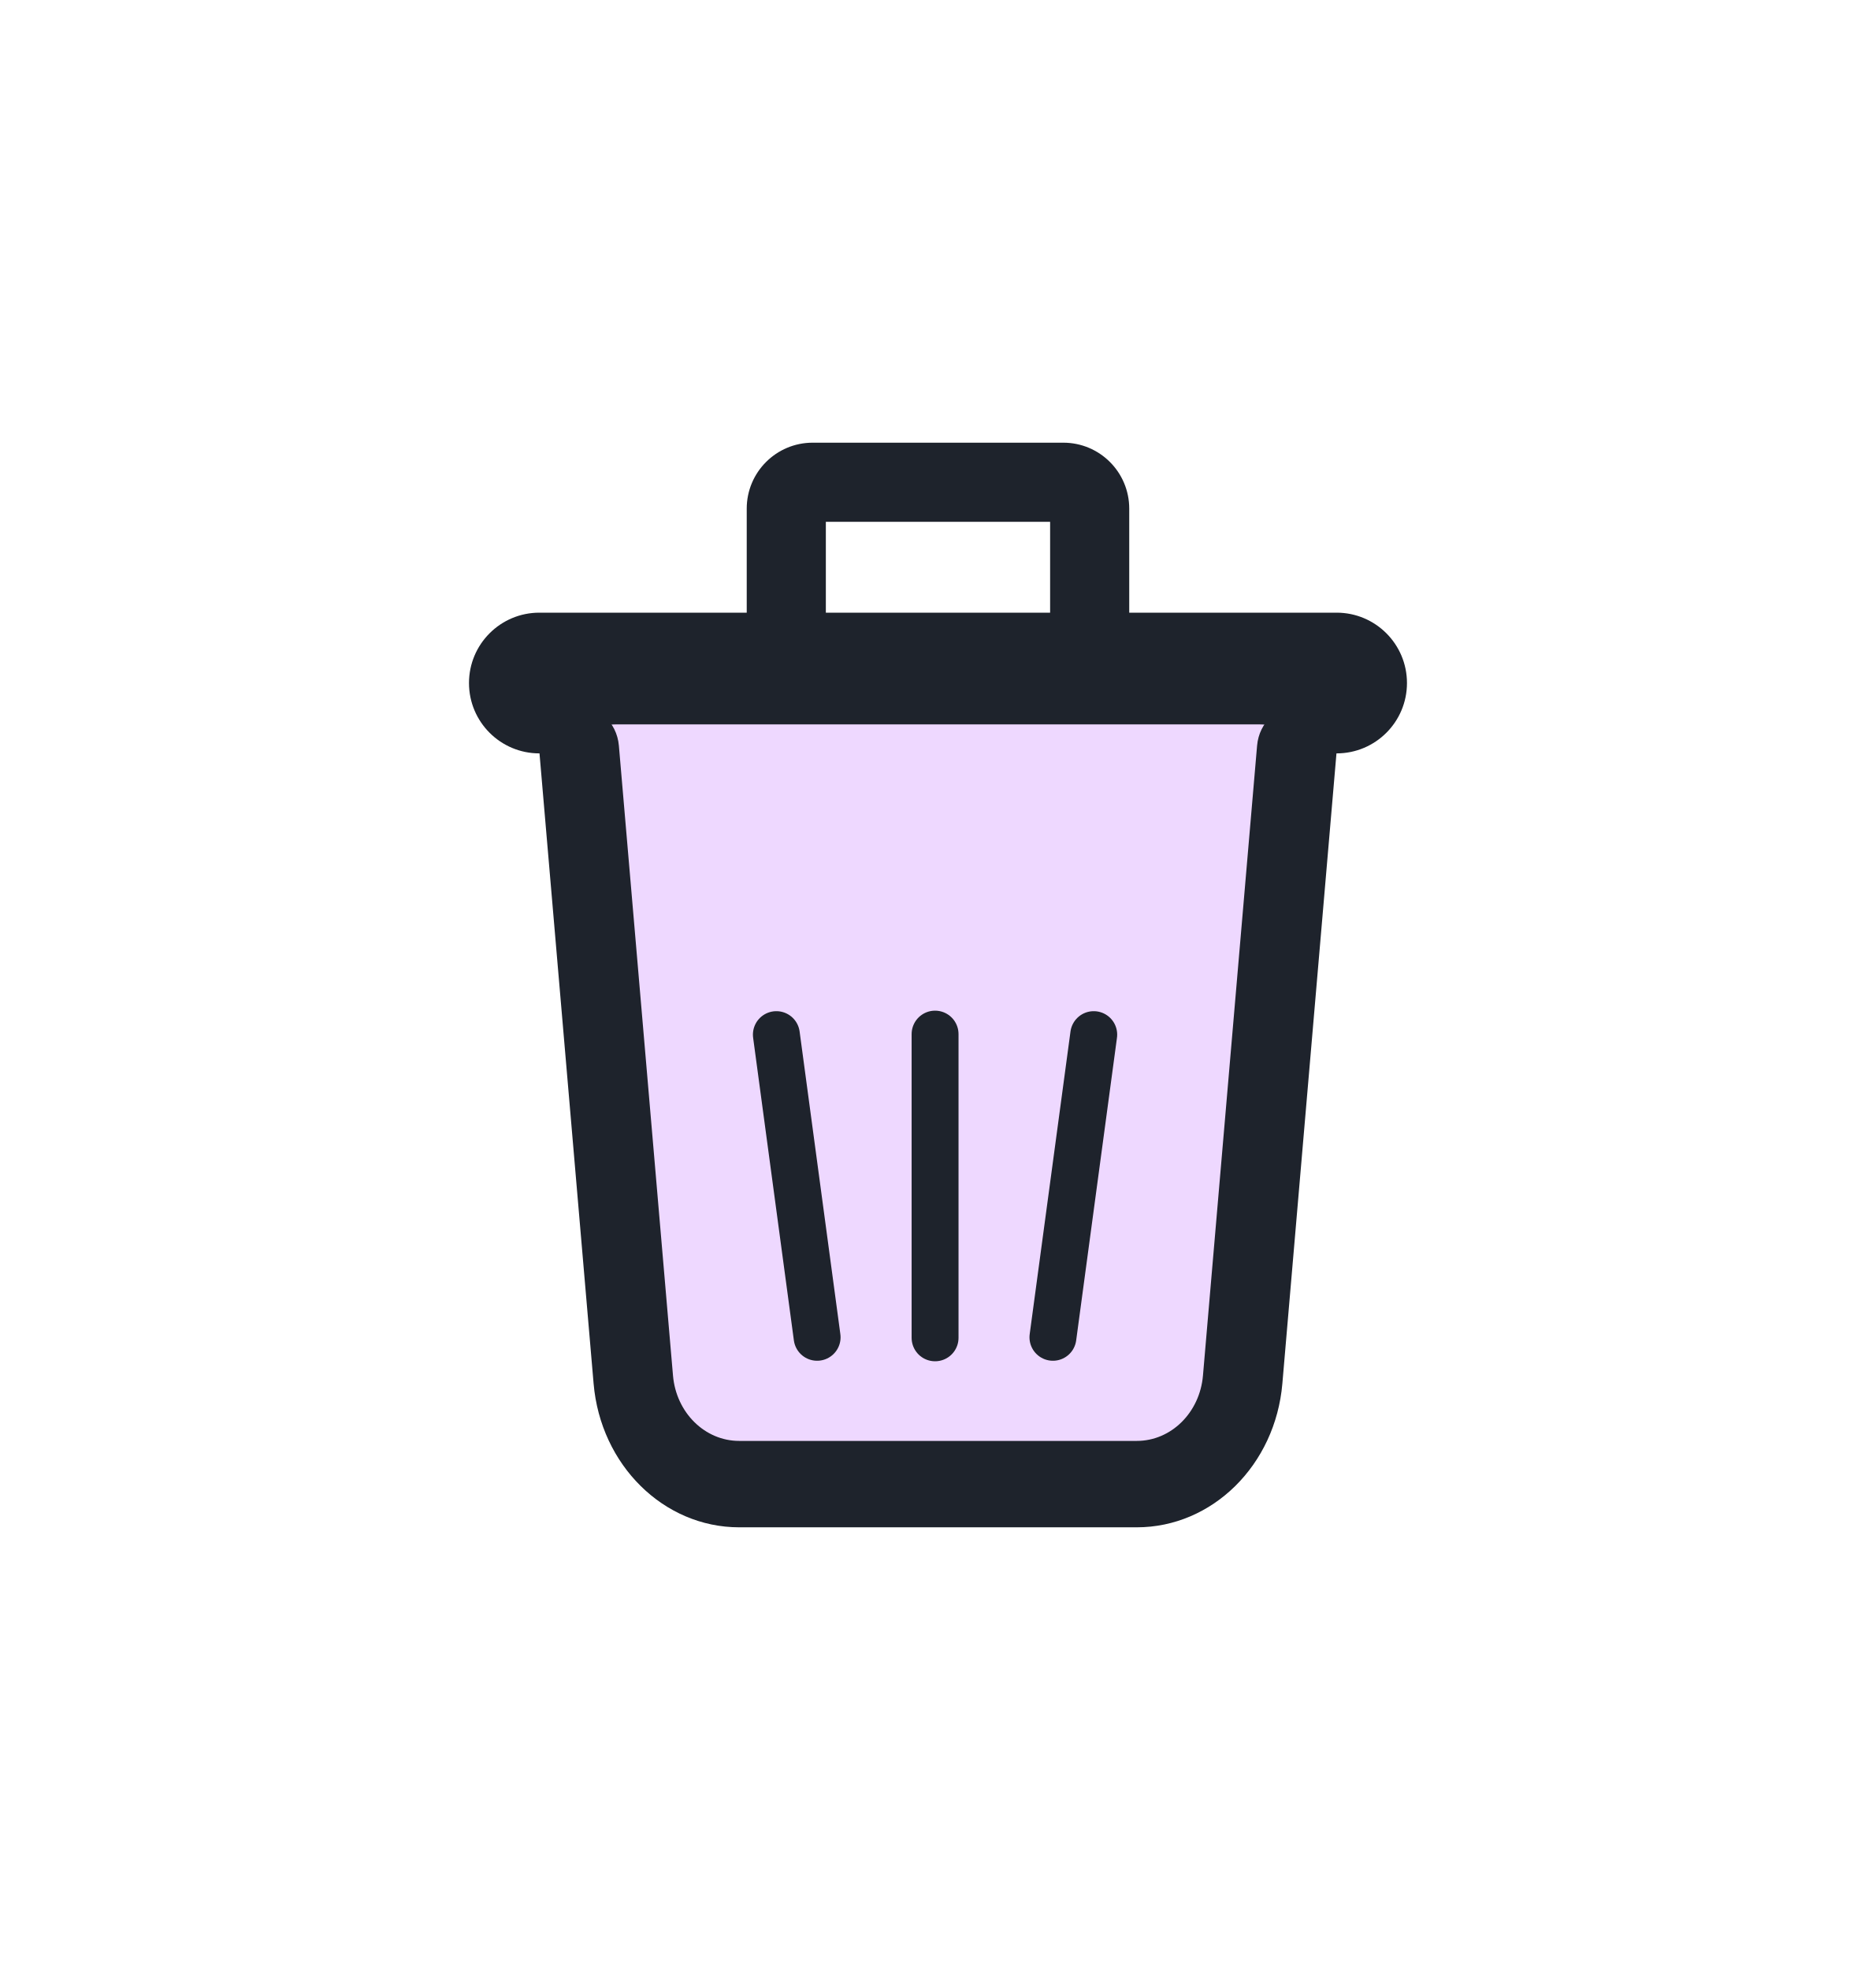
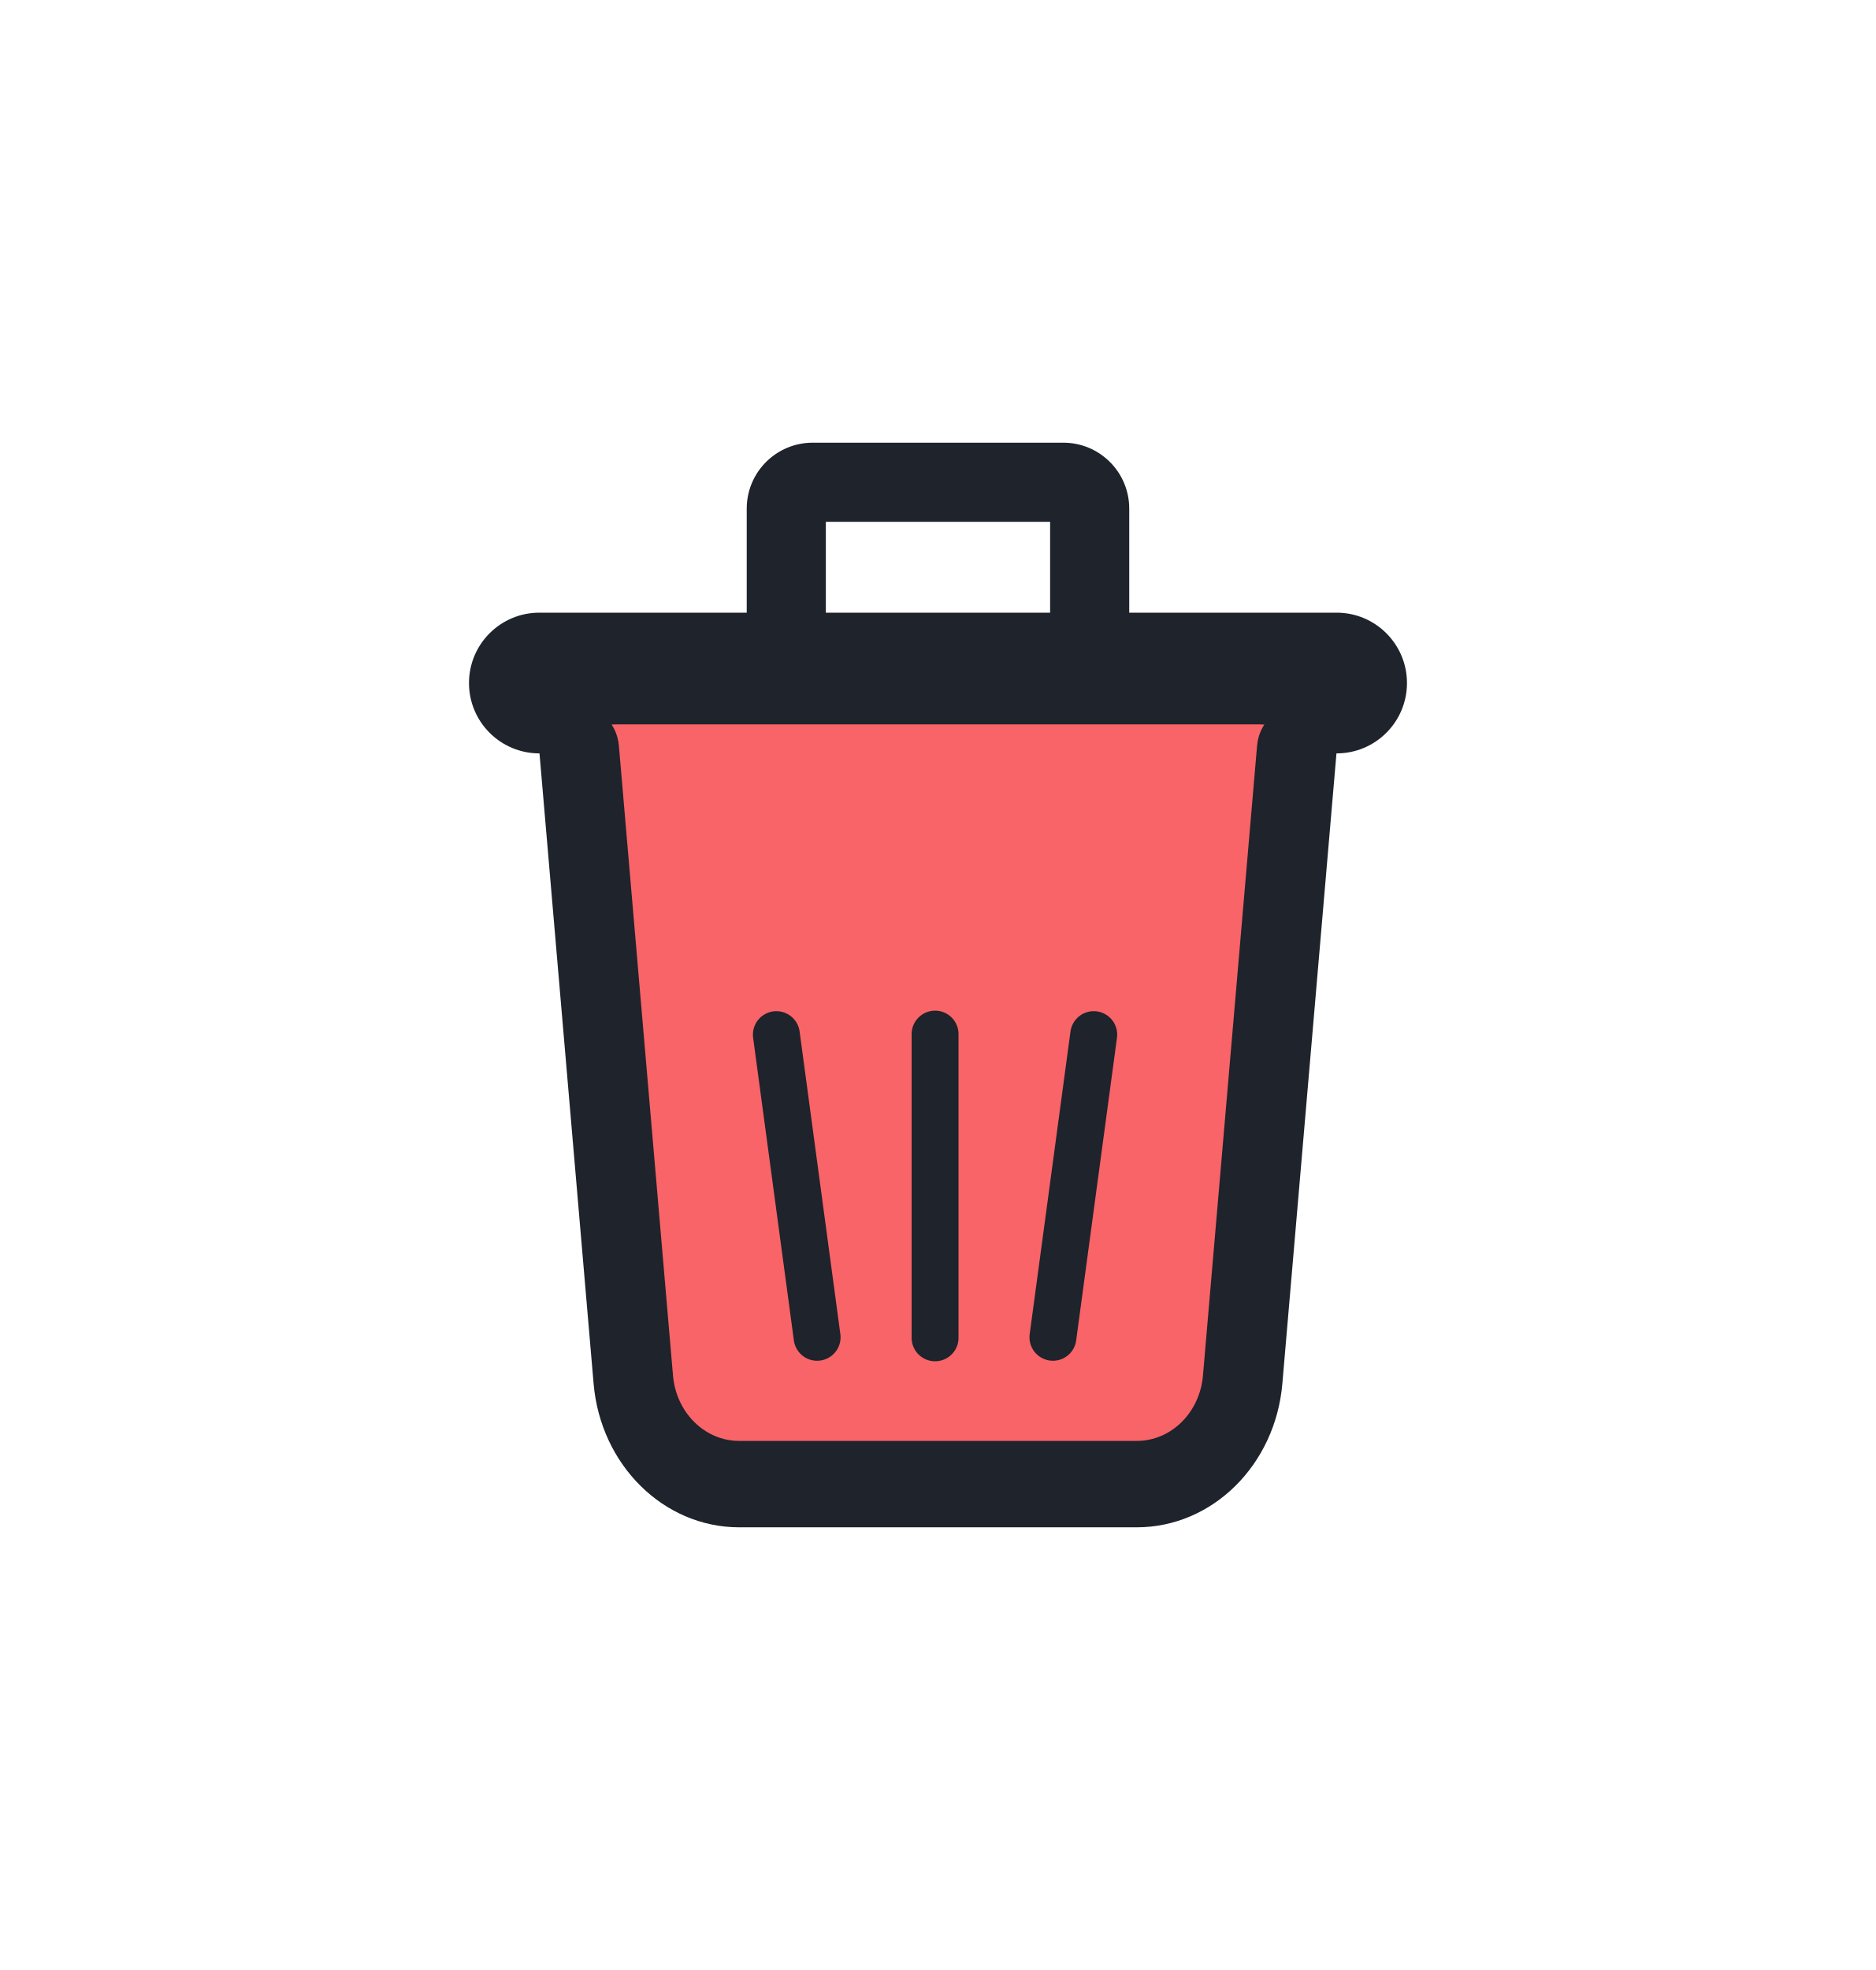
<svg xmlns="http://www.w3.org/2000/svg" width="40" height="42" viewBox="0 0 40 42" fill="none">
  <path fill-rule="evenodd" clip-rule="evenodd" d="M17.609 11.125V13.219C17.609 13.685 17.232 14.062 16.766 14.062C16.3 14.062 15.922 13.685 15.922 13.219V10.844C15.922 10.067 16.552 9.438 17.328 9.438H22.672C23.449 9.438 24.078 10.067 24.078 10.844V13.219C24.078 13.685 23.7 14.062 23.234 14.062C22.768 14.062 22.391 13.685 22.391 13.219V11.125H17.609Z" fill="#1E232C" />
  <rect x="10" y="13.062" width="20" height="3" rx="1.5" fill="#1E232C" />
-   <path d="M27.861 16.542C27.919 15.954 27.457 15.444 26.866 15.444H13.126C12.538 15.444 12.077 15.949 12.13 16.535L13.342 29.815C13.368 30.107 13.522 30.373 13.762 30.541L14.629 31.152C14.797 31.271 14.998 31.335 15.204 31.335H24.899C25.04 31.335 25.179 31.305 25.307 31.247L25.936 30.966C26.264 30.82 26.488 30.509 26.523 30.151L27.861 16.542Z" fill="#EED8FF" />
+   <path d="M27.861 16.542C27.919 15.954 27.457 15.444 26.866 15.444H13.126C12.538 15.444 12.077 15.949 12.13 16.535L13.342 29.815C13.368 30.107 13.522 30.373 13.762 30.541L14.629 31.152C14.797 31.271 14.998 31.335 15.204 31.335H24.899C25.04 31.335 25.179 31.305 25.307 31.247L25.936 30.966C26.264 30.82 26.488 30.509 26.523 30.151L27.861 16.542Z" fill="#F86467" />
  <path fill-rule="evenodd" clip-rule="evenodd" d="M24.239 30.72C24.971 30.72 25.582 30.117 25.65 29.328L26.804 15.898C26.847 15.392 27.261 15.019 27.729 15.066C28.196 15.114 28.54 15.563 28.496 16.069L27.343 29.498C27.194 31.235 25.849 32.562 24.239 32.562H15.761C14.151 32.562 12.806 31.235 12.657 29.498L11.504 16.069C11.46 15.563 11.804 15.114 12.271 15.066C12.739 15.019 13.153 15.392 13.196 15.898L14.35 29.328C14.418 30.117 15.029 30.72 15.761 30.72H24.239Z" fill="#1E232C" />
  <path d="M16.554 22.058L17.423 28.511" stroke="#1E232C" stroke-linecap="round" />
  <path d="M23.321 22.058L22.451 28.511" stroke="#1E232C" stroke-linecap="round" />
  <path d="M19.938 22.047L19.938 28.522" stroke="#1E232C" stroke-linecap="round" />
</svg>
